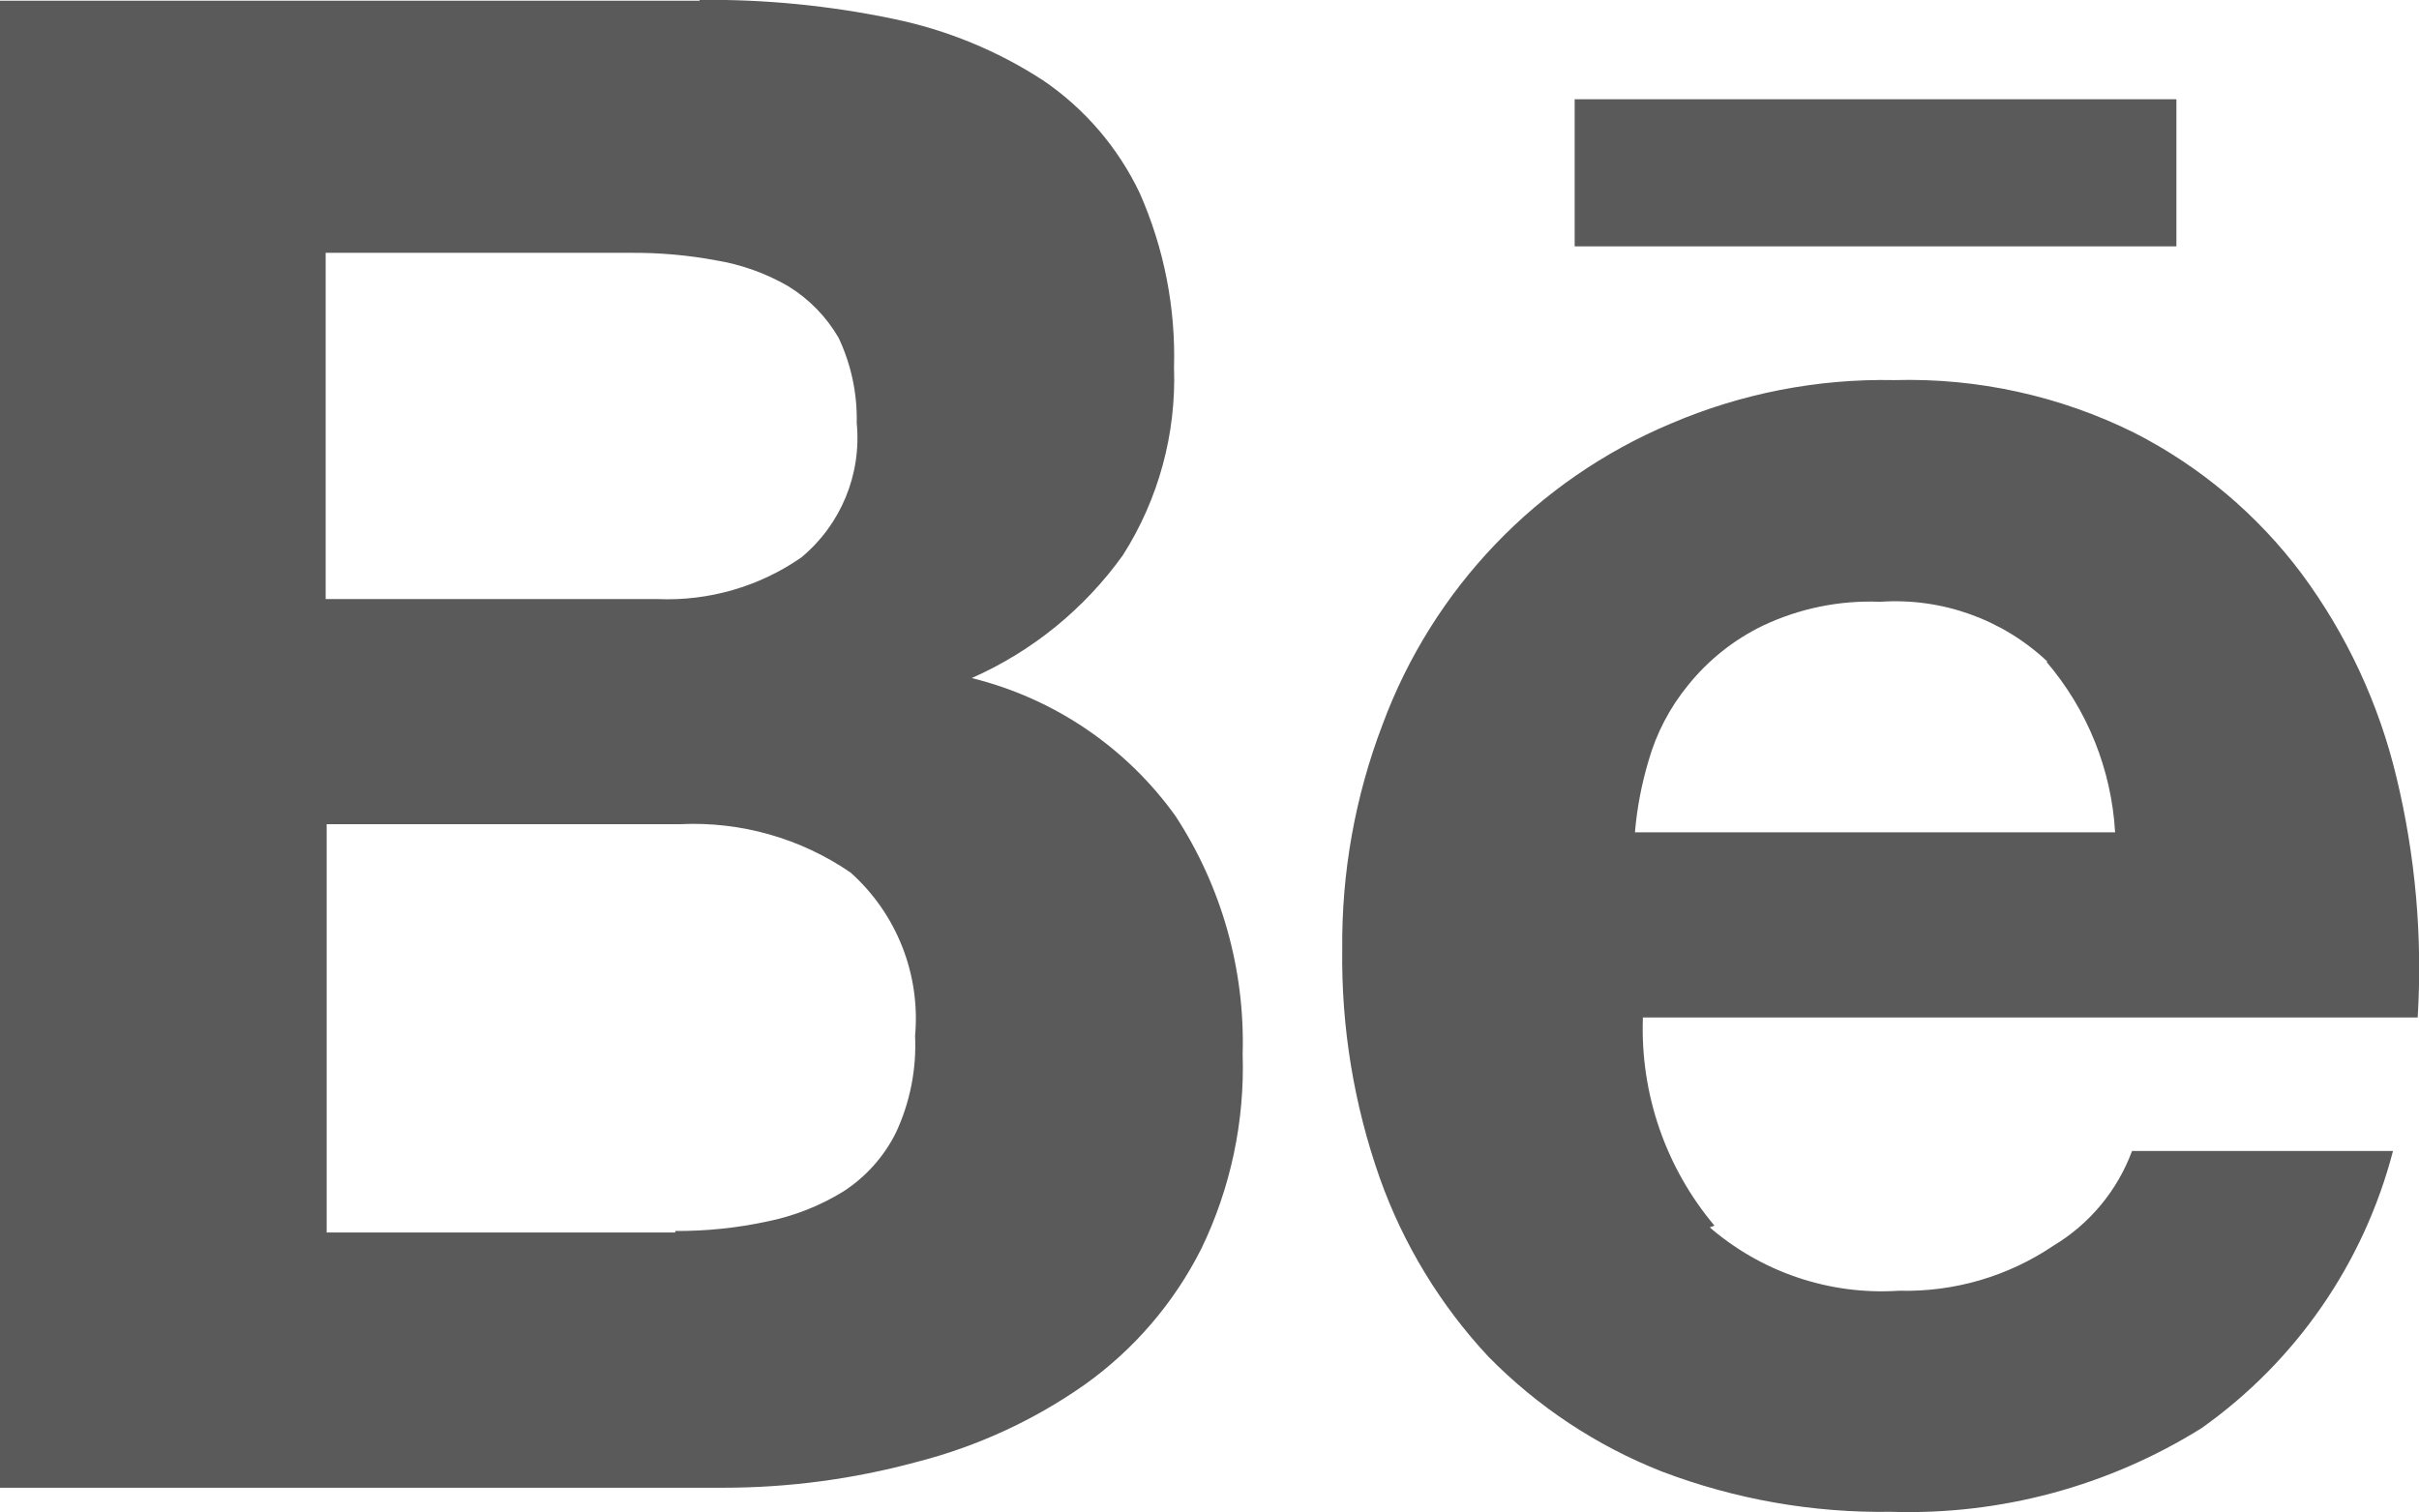
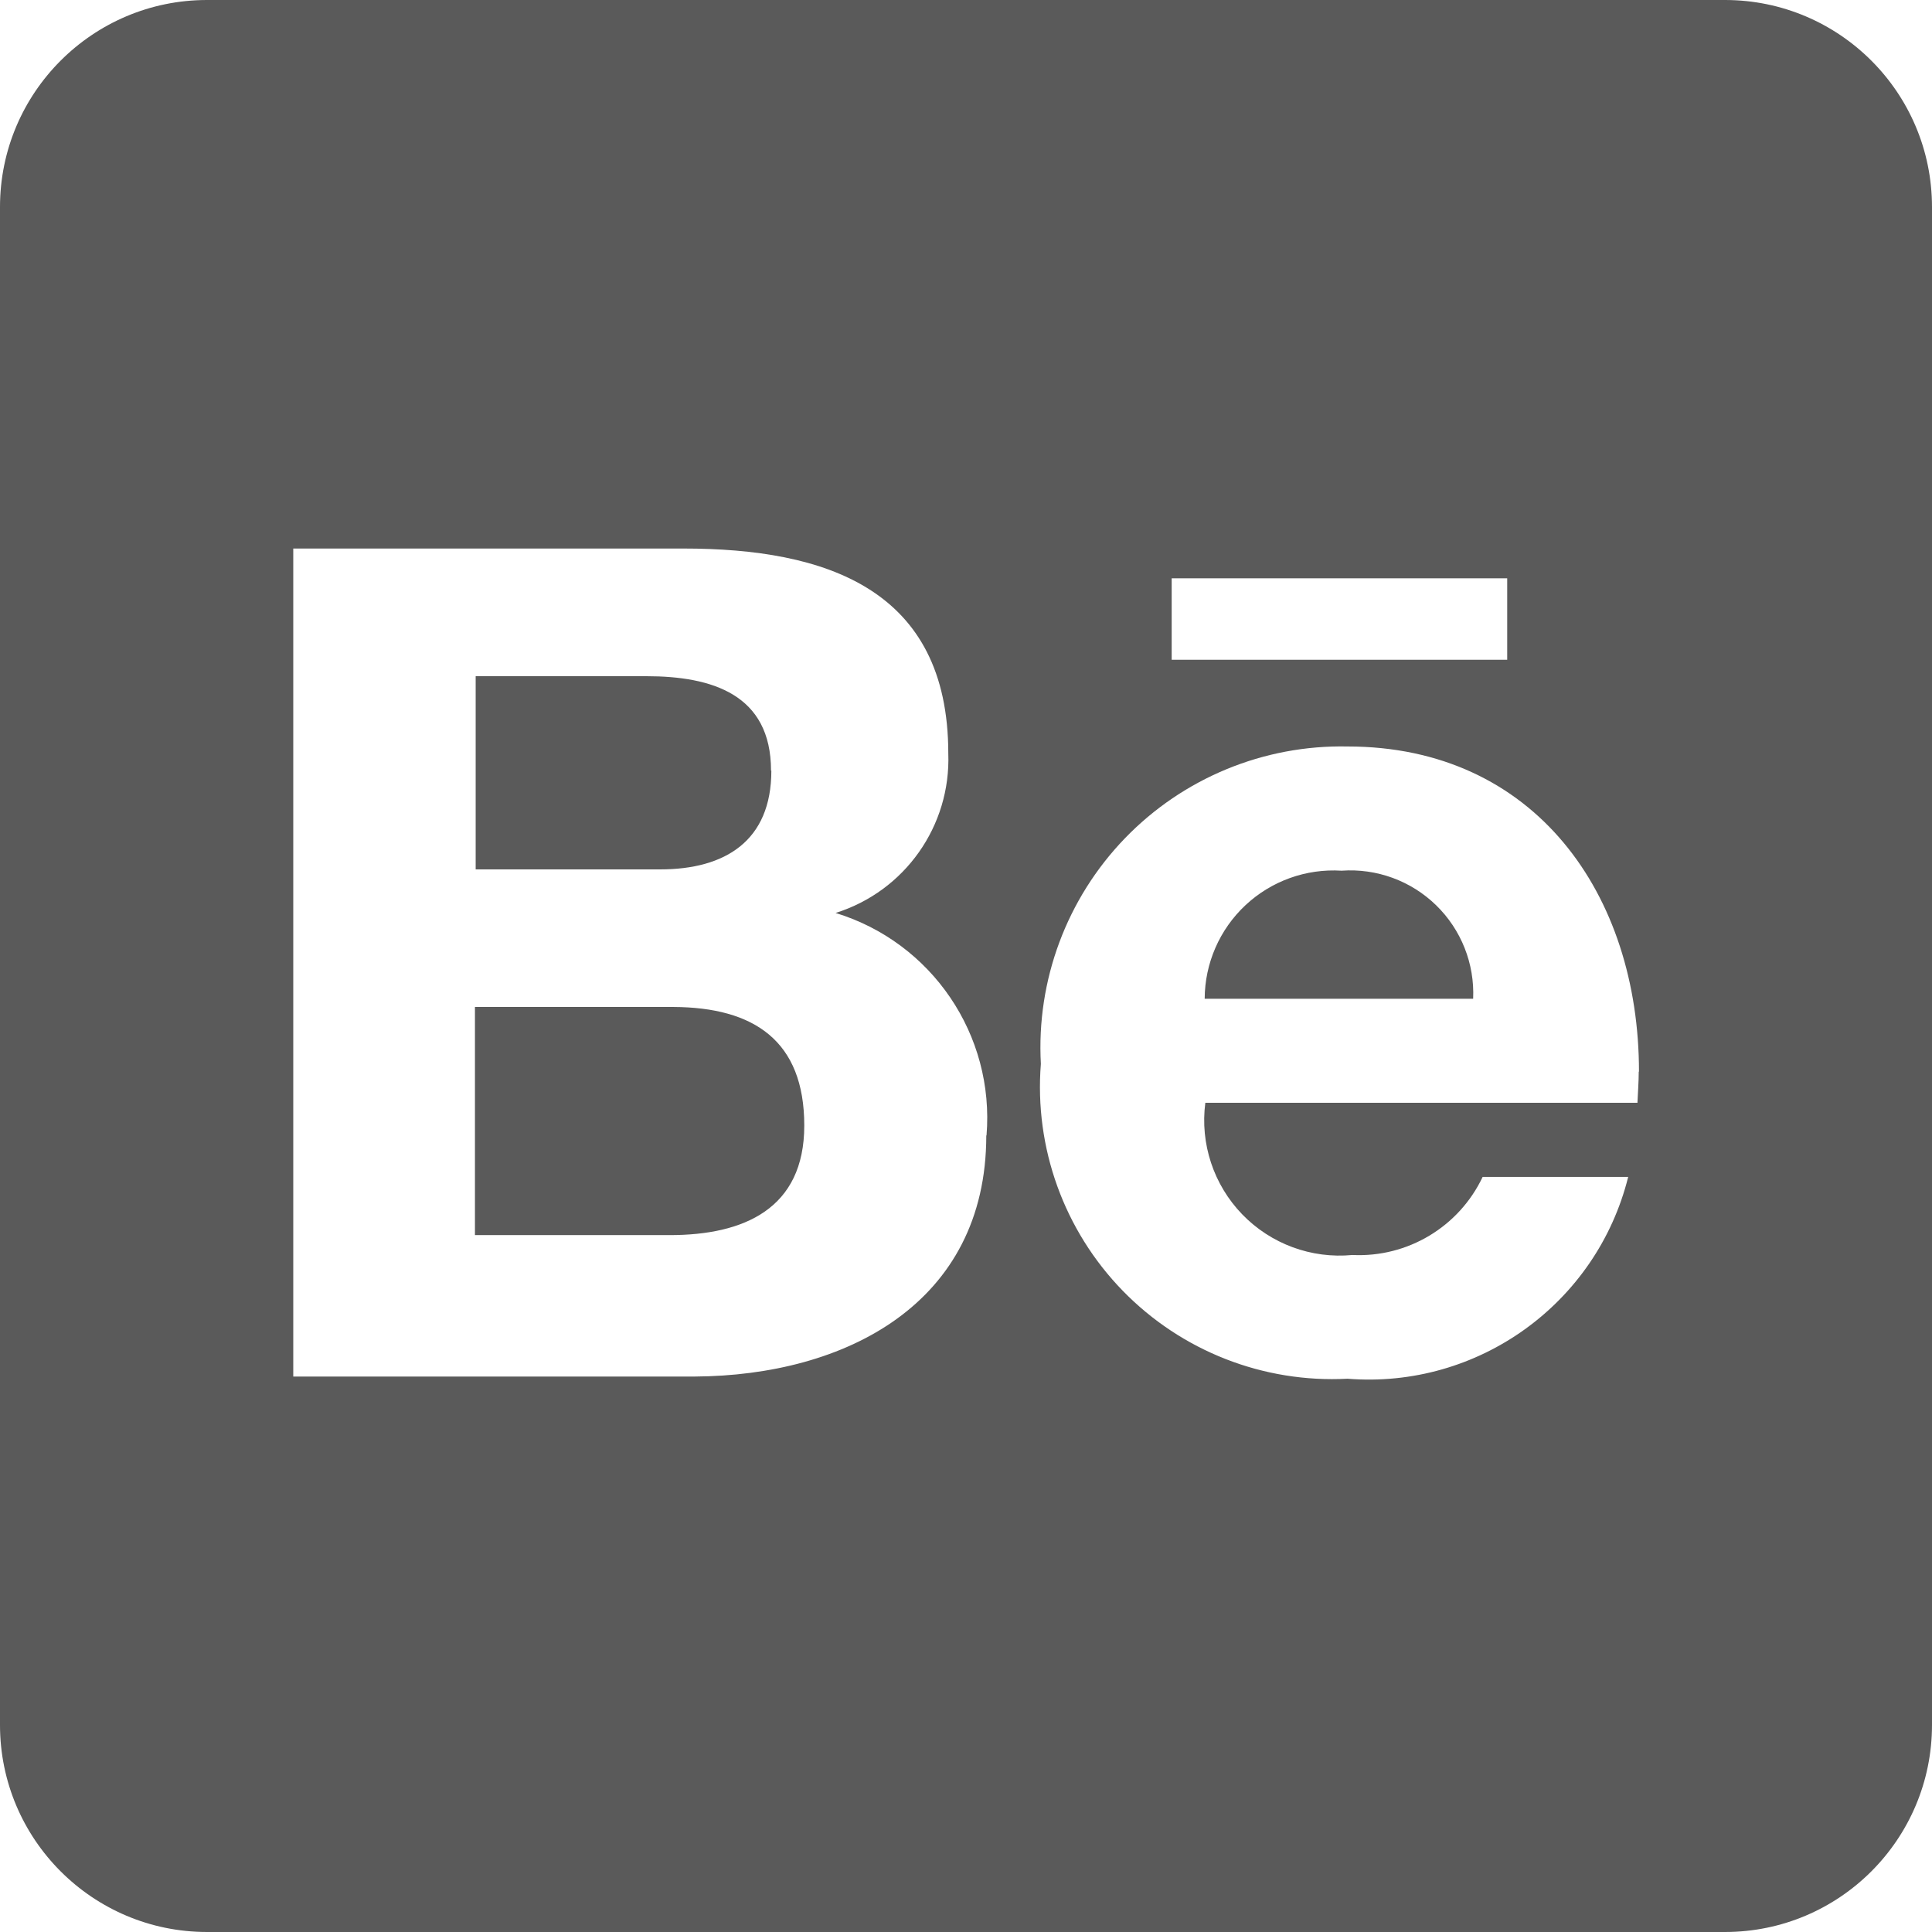
- <svg xmlns="http://www.w3.org/2000/svg" width="24" height="15.004" viewBox="0 0 24 15.004">
-   <path id="Icon_simple-behance" data-name="Icon simple-behance" d="M6.941,6.754a8.921,8.921,0,0,1,1.921.188,4.32,4.32,0,0,1,1.486.61,2.812,2.812,0,0,1,.96,1.12,4,4,0,0,1,.34,1.731,3.256,3.256,0,0,1-.507,1.861,3.665,3.665,0,0,1-1.5,1.22,3.525,3.525,0,0,1,2.023,1.371,4.106,4.106,0,0,1,.665,2.361,4.135,4.135,0,0,1-.41,1.931,3.7,3.7,0,0,1-1.16,1.351,5.092,5.092,0,0,1-1.671.767,7.318,7.318,0,0,1-1.911.254H0V6.762H6.941ZM16.947,18.921a2.61,2.61,0,0,0,1.895.643,2.613,2.613,0,0,0,1.531-.447,1.842,1.842,0,0,0,.78-.94h2.589a4.87,4.87,0,0,1-1.9,2.751,5.488,5.488,0,0,1-3.081.83,6.131,6.131,0,0,1-2.273-.4,4.95,4.95,0,0,1-1.721-1.14,5.1,5.1,0,0,1-1.077-1.771,6.564,6.564,0,0,1-.373-2.271,6.084,6.084,0,0,1,.4-2.231,5.193,5.193,0,0,1,2.857-2.985,5.36,5.36,0,0,1,2.221-.433,5.043,5.043,0,0,1,2.381.523,4.8,4.8,0,0,1,1.661,1.4,5.571,5.571,0,0,1,.94,2.021,8.072,8.072,0,0,1,.21,2.381H16.3a3.032,3.032,0,0,0,.71,2.066l-.08.03ZM6.7,18.971a4.212,4.212,0,0,0,.906-.093,2.32,2.32,0,0,0,.763-.3,1.482,1.482,0,0,0,.52-.583,2.051,2.051,0,0,0,.19-.96,1.942,1.942,0,0,0-.64-1.621,2.755,2.755,0,0,0-1.691-.48H3.241v4.052H6.7v-.03Zm13.612-5.652a2.2,2.2,0,0,0-1.658-.592,2.481,2.481,0,0,0-1.166.238,2.156,2.156,0,0,0-.74.59,2.083,2.083,0,0,0-.392.75,3.507,3.507,0,0,0-.135.71h4.764a2.858,2.858,0,0,0-.68-1.691v.01ZM6.523,12.7a2.33,2.33,0,0,0,1.426-.412A1.54,1.54,0,0,0,8.5,10.953a1.885,1.885,0,0,0-.18-.846,1.462,1.462,0,0,0-.5-.512,2.118,2.118,0,0,0-.72-.257,4.428,4.428,0,0,0-.84-.074H3.231V12.7H6.523Zm9.1-4.96h5.97V9.2h-5.97V7.742Z" transform="translate(0 -6.755)" fill="#5a5a5a" />
+ <svg xmlns="http://www.w3.org/2000/svg" width="24" height="24" viewBox="0 0 24 24">
+   <path id="Icon_awesome-behance-square" data-name="Icon awesome-behance-square" d="M9.991,16.232c0,1.034-.75,1.361-1.671,1.361H5.9V14.759H8.368C9.364,14.764,9.991,15.177,9.991,16.232Zm-.413-4.409c0-.948-.734-1.173-1.548-1.173H5.909v2.4H8.2c.809,0,1.382-.354,1.382-1.227Zm7.087,1.243a1.6,1.6,0,0,0-1.7,1.591H18.3A1.527,1.527,0,0,0,16.666,13.066ZM24,4.821V23.679a2.572,2.572,0,0,1-2.571,2.571H2.571A2.572,2.572,0,0,1,0,23.679V4.821A2.572,2.572,0,0,1,2.571,2.25H21.429A2.572,2.572,0,0,1,24,4.821Zm-9.445,5.625h4.168V9.434H14.555Zm-2.3,5.909a2.663,2.663,0,0,0-1.875-2.764,2,2,0,0,0,1.4-1.982c0-2.046-1.527-2.545-3.289-2.545H3.643V19.35H8.63C10.5,19.339,12.252,18.445,12.252,16.355Zm8.105-.793c0-2.2-1.291-4.039-3.621-4.039a3.739,3.739,0,0,0-3.809,3.943,3.629,3.629,0,0,0,3.809,3.911,3.321,3.321,0,0,0,3.487-2.507H18.418a1.7,1.7,0,0,1-1.618.97,1.681,1.681,0,0,1-1.827-1.891h5.368C20.346,15.825,20.357,15.691,20.357,15.563Z" transform="translate(0 -2.25)" fill="#5a5a5a" />
</svg>
